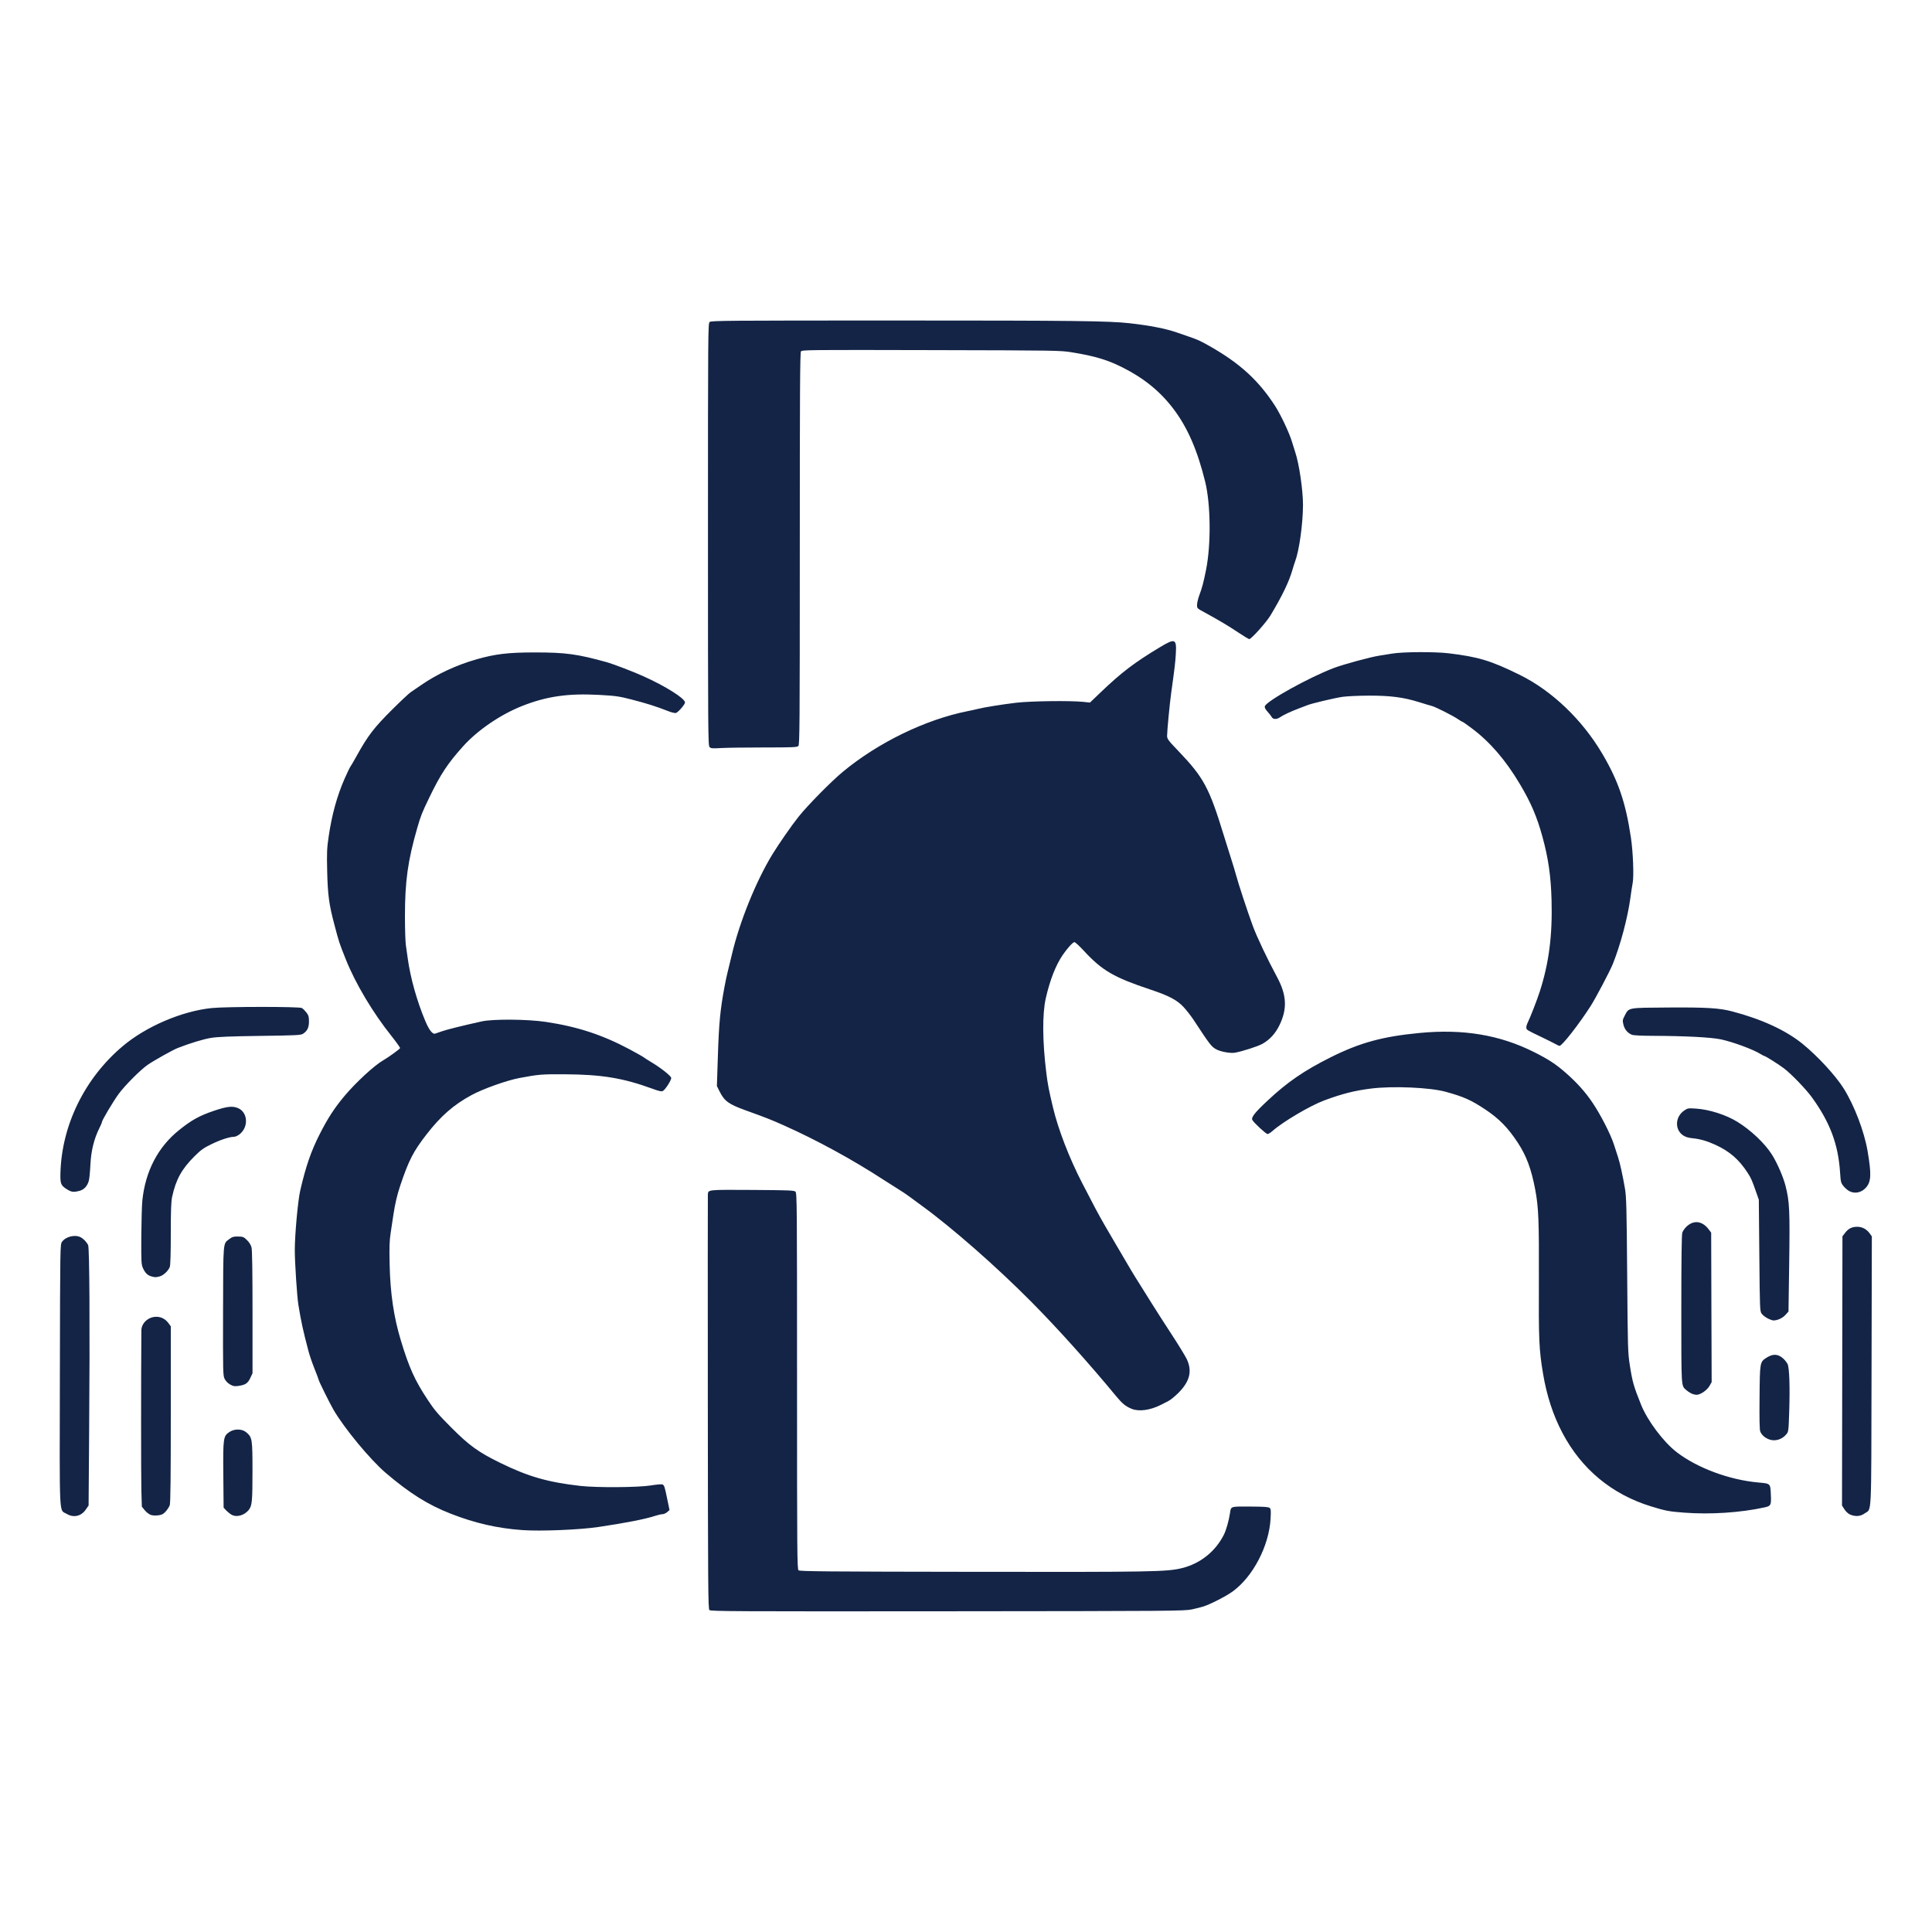
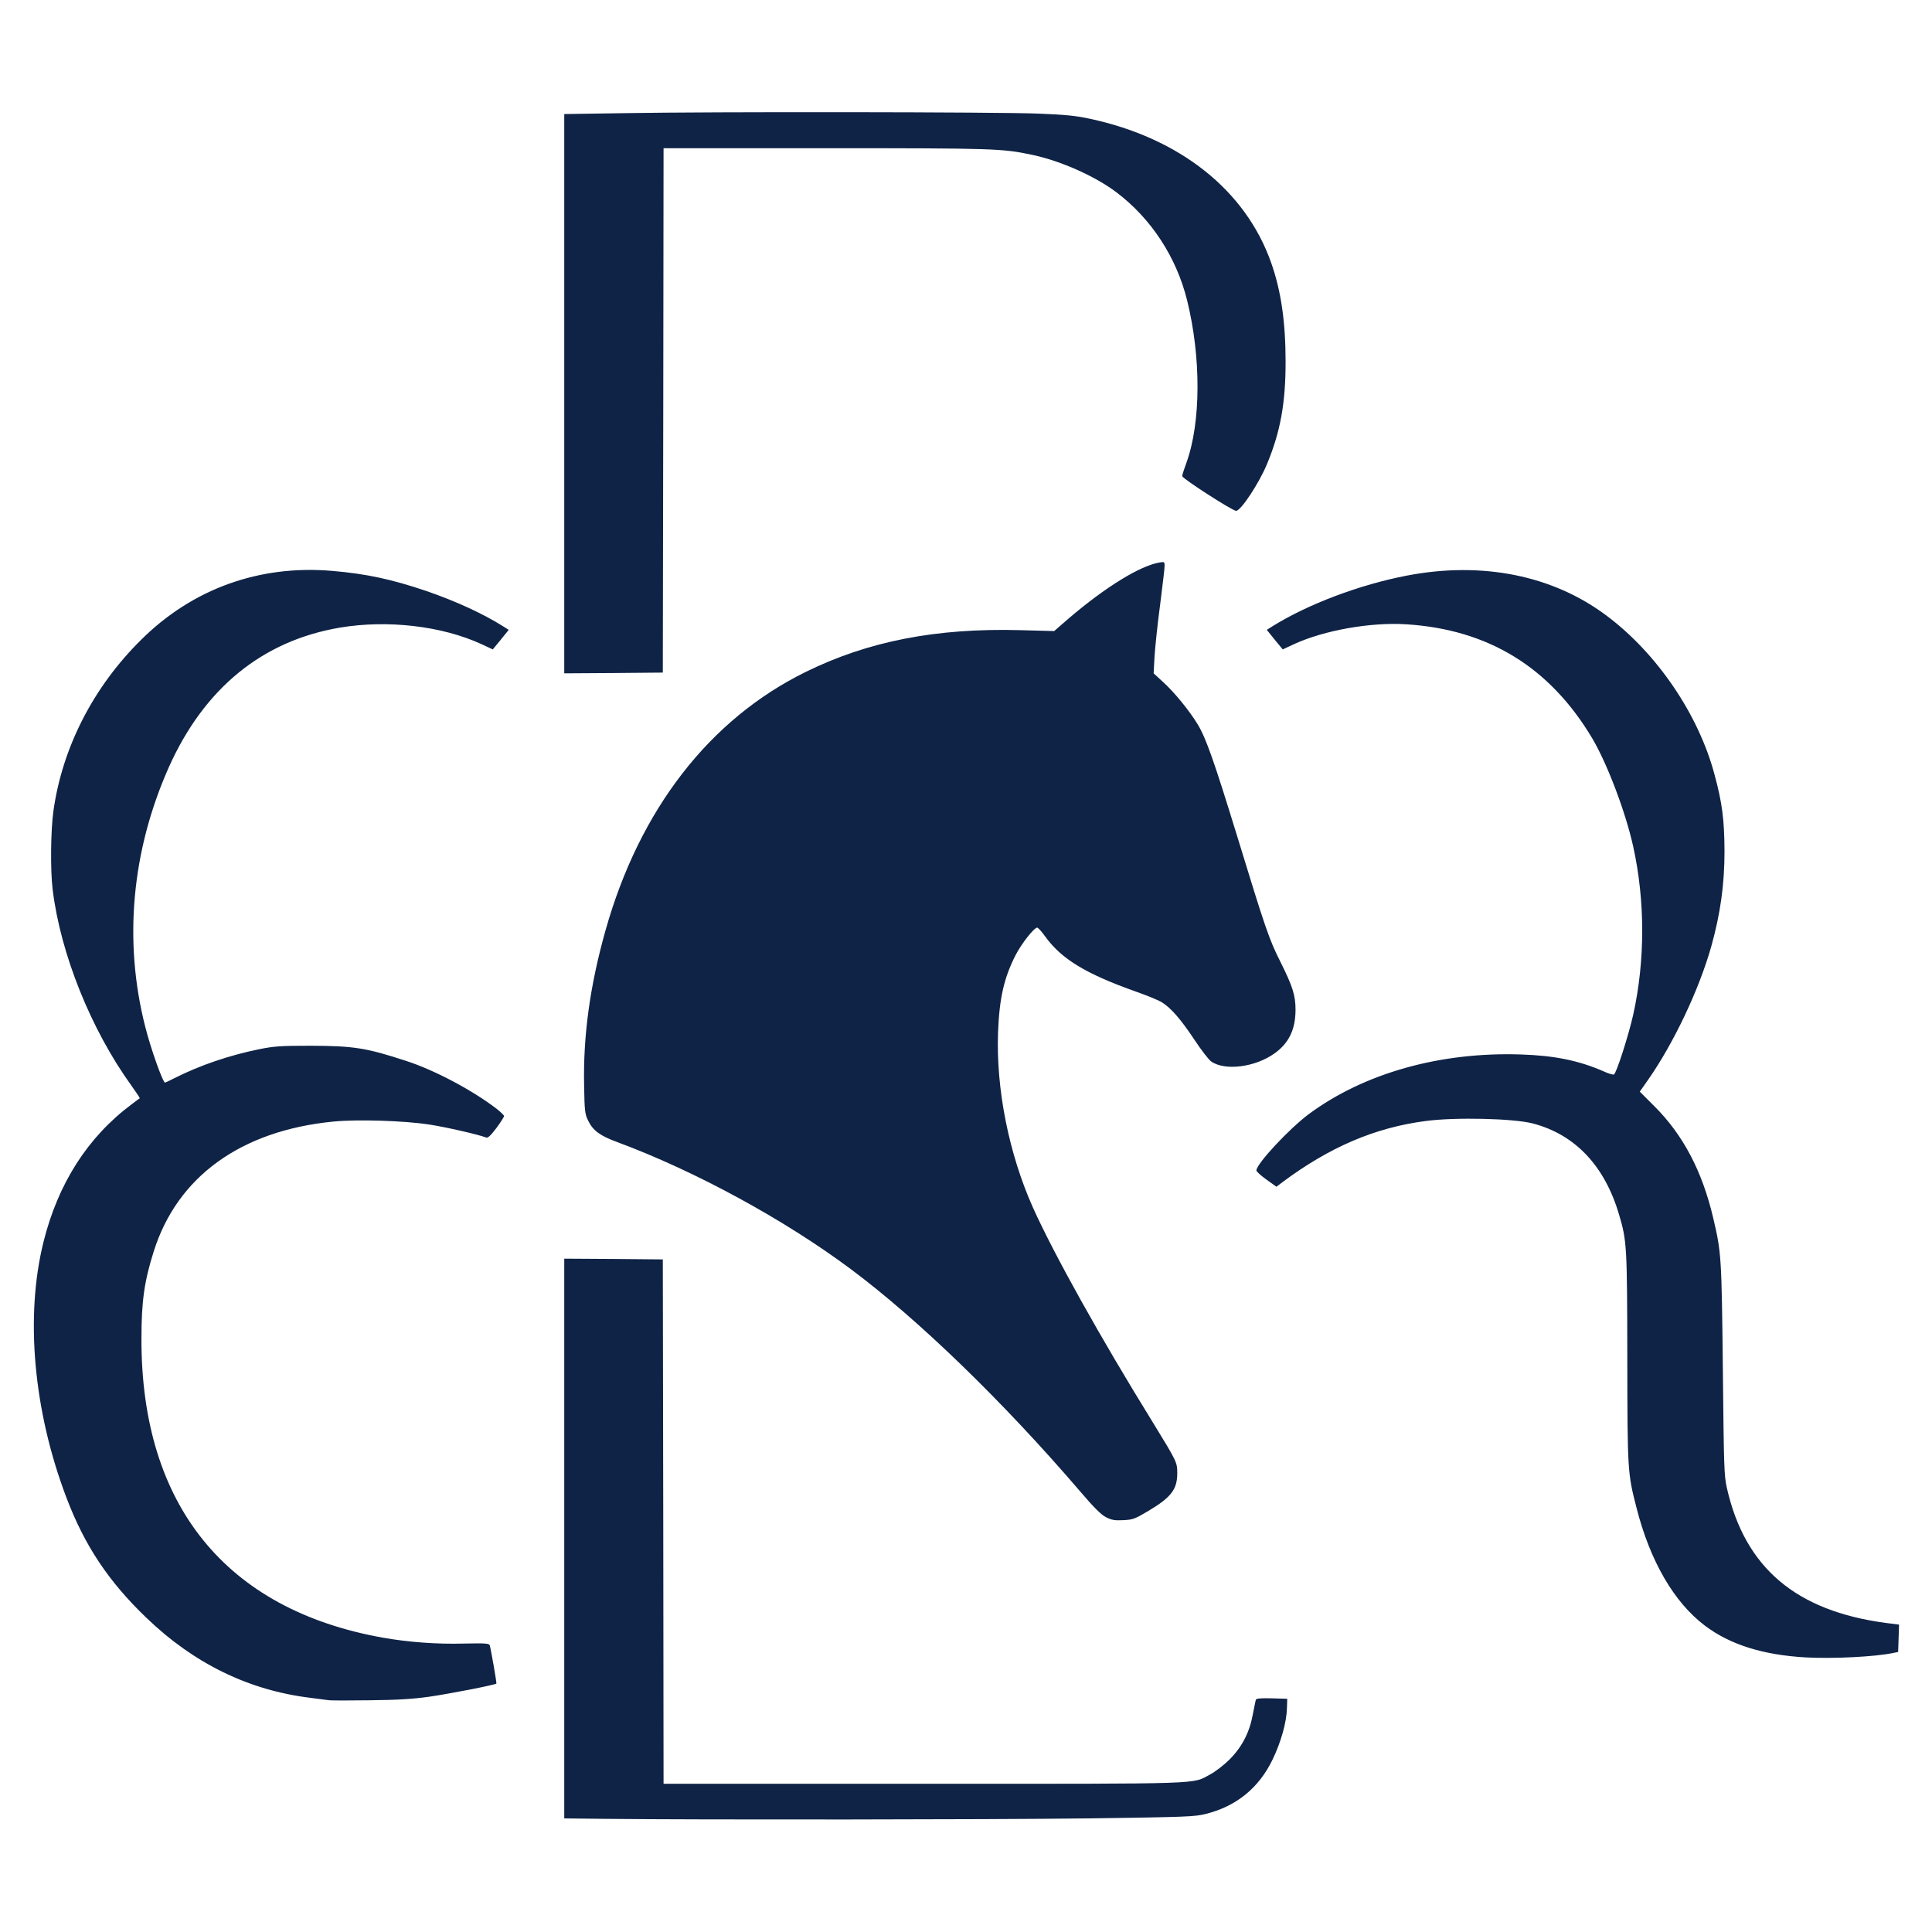
- <svg xmlns="http://www.w3.org/2000/svg" viewBox="-10 -81.5 526 526">
-   <style>path{fill:#132446}@media (prefers-color-scheme:dark){path{fill:#f4f6f9}}</style>
-   <path fill-rule="evenodd" d="M183.14 356.85C182.79 356.5 182.75 350.66 182.71 300.29C182.69 269.4 182.69 243.9 182.72 243.63C182.84 242.38 182.69 242.4 194.81 242.47C204.71 242.53 206.18 242.59 206.56 242.93C206.98 243.31 207 246.08 207 294.51C207 341.81 207.03 345.71 207.41 346.03C207.76 346.32 215.41 346.39 254.73 346.44C303.83 346.51 307.65 346.44 311.75 345.44C316.73 344.23 320.86 340.96 323.19 336.38C323.83 335.11 324.56 332.56 324.87 330.48C325.16 328.56 324.9 328.65 330.36 328.67C334.08 328.69 335.35 328.77 335.66 329.03C336.01 329.32 336.05 329.75 335.92 332C335.51 339.38 331.14 347.75 325.61 351.78C323.9 353.03 319.71 355.19 317.75 355.84C317.13 356.05 315.67 356.42 314.5 356.67C312.48 357.1 309.12 357.13 247.95 357.18C190.05 357.23 183.49 357.2 183.14 356.85ZM132.25 335.08C125.48 334.61 119.26 333.18 112.68 330.6C106.46 328.16 101.49 325.03 95 319.49C90.77 315.87 83.7 307.33 80.77 302.27C79.75 300.52 76.75 294.44 76.75 294.13C76.75 294.03 76.25 292.69 75.63 291.15C75.01 289.61 74.27 287.45 73.99 286.36C72.5 280.72 72.03 278.55 71.23 273.72C70.87 271.53 70.26 262.21 70.26 258.88C70.25 254.73 71.11 245.34 71.74 242.62C73.26 236.06 74.66 231.99 76.99 227.38C79.19 223.03 80.99 220.24 83.73 216.96C86.86 213.22 91.95 208.52 94.38 207.15C95.71 206.39 98.84 204.13 98.92 203.86C98.97 203.72 97.93 202.26 96.62 200.61C91.54 194.27 86.77 186.26 84.17 179.75C82.29 175.02 82.35 175.18 81.02 170.17C79.58 164.74 79.23 162.14 79.08 155.75C78.96 150.58 79.01 149.44 79.48 146.25C80.36 140.27 81.77 135.17 83.82 130.5C84.52 128.92 85.22 127.46 85.38 127.25C85.54 127.04 86.27 125.81 86.99 124.5C90.14 118.8 91.77 116.67 96.74 111.72C99.04 109.43 101.32 107.29 101.8 106.97C102.29 106.64 103.53 105.79 104.56 105.08C108.96 102.03 114.25 99.57 119.76 98C124.84 96.55 128.36 96.13 135.5 96.13C144.03 96.12 147.22 96.56 155.38 98.84C157.03 99.31 162.49 101.4 165.1 102.58C171.22 105.33 176.5 108.66 176.5 109.76C176.5 110.28 174.65 112.42 174.02 112.62C173.76 112.7 172.72 112.44 171.71 112.03C168.7 110.84 166.1 110.02 162 108.96C158.51 108.06 157.63 107.94 153.12 107.69C144.71 107.23 138.85 108.07 132.25 110.67C126.32 113 120.07 117.26 116.12 121.64C111.87 126.37 109.98 129.23 106.89 135.62C104.89 139.75 104.57 140.57 103.61 143.88C101.03 152.83 100.25 158.41 100.25 168C100.25 171.32 100.36 174.84 100.5 175.83C100.64 176.82 100.87 178.47 101.02 179.5C101.76 184.81 103.51 191.05 105.8 196.5C106.82 198.93 107.77 200.14 108.47 199.91C108.69 199.84 109.55 199.54 110.37 199.26C111.72 198.79 115.73 197.79 121.12 196.59C124.22 195.9 133.58 195.97 138.62 196.72C147.21 198.01 153.96 200.22 161.38 204.17C163.3 205.2 165.04 206.18 165.25 206.36C165.46 206.53 166.36 207.11 167.25 207.64C169.97 209.26 172.75 211.47 172.75 212C172.75 212.65 171.13 215.16 170.49 215.51C170.09 215.72 169.49 215.6 167.56 214.89C159.65 212 153.75 211.03 143.72 210.98C137.41 210.95 136.74 211 131.38 212C128 212.64 121.52 214.94 118.42 216.62C113.49 219.29 110.03 222.31 106.1 227.38C102.54 231.97 101.28 234.41 98.98 241.25C98.11 243.86 97.57 246.15 97.1 249.25C96.9 250.56 96.56 252.81 96.35 254.25C96.03 256.32 95.98 258.12 96.08 262.75C96.26 270.68 97.2 277.06 99.15 283.5C101.38 290.85 102.92 294.28 106.43 299.59C108.25 302.36 109.25 303.54 112.86 307.15C117.77 312.08 120.25 313.87 126.22 316.79C133.85 320.52 139.13 322.04 148 323.05C152.45 323.55 163.69 323.48 167.14 322.93C168.67 322.68 170.09 322.55 170.31 322.64C170.85 322.84 170.95 323.14 171.66 326.62L172.28 329.62L171.63 330.19C171.27 330.5 170.69 330.75 170.35 330.75C170.01 330.75 169.09 330.96 168.3 331.22C165.71 332.08 160.35 333.13 152.88 334.24C147.74 335 137.2 335.43 132.25 335.08ZM8.11 330.64C6.05 329.4 6.22 332.79 6.3 292.83C6.37 257.33 6.38 257.29 6.89 256.58C7.94 255.15 10.41 254.55 11.95 255.35C12.72 255.75 13.55 256.61 13.99 257.46C14.37 258.19 14.49 279.37 14.27 308.25L14.12 328.38L13.32 329.54C12.06 331.34 10.01 331.78 8.11 330.64ZM31.02 330.93C30.56 330.76 29.82 330.19 29.4 329.66L28.62 328.7L28.49 324.29C28.39 320.97 28.39 292.3 28.49 280.7C28.51 278.71 30.39 277 32.55 277C33.88 277 35.04 277.61 35.87 278.74L36.5 279.6L36.5 303.51C36.5 320.7 36.42 327.66 36.22 328.28C35.93 329.13 34.94 330.38 34.25 330.74C33.52 331.13 31.86 331.23 31.02 330.93ZM52.88 330.8C52.46 330.53 51.84 330.01 51.5 329.64L50.88 328.96L50.8 320.05C50.72 309.95 50.78 309.51 52.46 308.37C53.79 307.46 55.9 307.49 57.02 308.43C58.67 309.82 58.74 310.23 58.74 319C58.74 327.09 58.62 328.38 57.81 329.47C56.58 331.12 54.32 331.73 52.88 330.8ZM493.74 330.86C493.21 330.64 492.58 330.07 492.17 329.44L491.5 328.39L491.56 291.74L491.62 255.09L492.33 254.17C493.23 252.98 494.19 252.5 495.65 252.5C497.01 252.5 498.21 253.15 499.06 254.33L499.62 255.12L499.54 291.85C499.45 332.86 499.63 329.11 497.66 330.54C496.53 331.35 495.19 331.46 493.74 330.86ZM448.55 330.33C444.4 330.02 443.46 329.84 439.5 328.62C428.83 325.33 420.59 318.5 415.38 308.62C412.87 303.87 411.1 298.47 410.11 292.52C409.01 285.94 408.9 283.39 408.97 267C409.03 250.87 408.89 247.22 407.98 242.4C406.91 236.75 405.58 233.17 403.2 229.56C400.55 225.53 398.17 223.1 394.47 220.62C390.56 218.01 388.57 217.12 383.62 215.75C379.3 214.56 369.19 214.12 363.25 214.87C358.73 215.44 355.45 216.27 350.5 218.11C346.67 219.54 339.25 223.92 336.44 226.42C335.92 226.88 335.32 227.25 335.1 227.25C334.68 227.25 331.37 224.19 330.96 223.42C330.59 222.73 331.6 221.43 335.1 218.16C340.46 213.13 345.03 209.99 352.24 206.38C360.21 202.39 366.36 200.7 376.5 199.73C388.36 198.59 398.32 200.26 407.62 204.92C411.61 206.92 413.56 208.2 416.28 210.58C419.36 213.28 421.69 215.89 423.63 218.8C425.82 222.06 428.47 227.25 429.37 230C429.75 231.17 430.26 232.74 430.51 233.5C431.04 235.09 431.8 238.54 432.41 242.12C432.79 244.3 432.87 247.39 433.01 265.62C433.16 285.55 433.2 286.8 433.72 290.12C434.45 294.8 434.77 295.91 436.8 300.96C438.54 305.3 442.91 311.11 446.5 313.87C452.09 318.16 460.76 321.39 468.62 322.11C472.11 322.43 471.98 322.31 472.13 325.52C472.26 328.3 472.14 328.53 470.35 328.91C463.8 330.34 455.6 330.87 448.55 330.33ZM471.66 310.39C470.52 309.97 469.64 309.2 469.25 308.26C469.05 307.78 468.99 305.01 469.05 298.97C469.13 289.34 469.14 289.31 470.94 288.15C472.72 287 474.15 287.09 475.58 288.45C475.98 288.82 476.46 289.45 476.67 289.84C477.17 290.8 477.35 296.11 477.12 302.95C476.95 308.15 476.93 308.3 476.32 309.02C475.13 310.44 473.27 310.98 471.66 310.39ZM298.12 302.07C296.46 301.39 295.56 300.66 293.86 298.6C286.63 289.83 277.82 280.02 270.9 273.04C261.26 263.31 249.06 252.62 240.77 246.62C239.63 245.8 238.17 244.73 237.54 244.24C236.9 243.76 235.59 242.88 234.62 242.29C233.66 241.69 231.86 240.55 230.62 239.75C222.17 234.24 212.29 228.85 203.38 224.88C199.88 223.32 198.72 222.86 192.96 220.78C188.39 219.13 187.22 218.28 185.9 215.63L185.18 214.18L185.46 205.65C185.74 197.06 186.09 193.39 187.25 187.17C187.54 185.63 187.92 183.81 188.11 183.12C188.29 182.44 188.81 180.3 189.26 178.38C191.32 169.55 195.83 158.4 200.28 151.12C202.03 148.26 205.55 143.19 207.4 140.88C209.86 137.78 216.28 131.27 219.5 128.6C229.08 120.67 241.93 114.42 253.38 112.13C254.47 111.91 255.77 111.63 256.25 111.5C257.87 111.08 262.85 110.28 266.62 109.83C270.59 109.36 281.33 109.22 284.94 109.59L286.75 109.78L289.59 107.06C295.31 101.58 298.77 98.94 305.81 94.7C309.97 92.2 310.37 92.38 310.12 96.57C309.98 98.97 309.83 100.19 308.87 107.12C308.44 110.23 307.76 117.39 307.75 118.82C307.75 119.69 308 120.03 311.03 123.19C317.71 130.19 319.25 133.07 323.13 145.75C323.78 147.88 324.7 150.81 325.17 152.25C325.64 153.69 326.23 155.66 326.49 156.62C327.16 159.12 329.6 166.54 331.05 170.5C332.13 173.47 335.02 179.56 337.68 184.5C340.32 189.39 340.51 193.14 338.35 197.6C337.26 199.86 335.7 201.57 333.7 202.69C332.45 203.39 328.26 204.74 326.19 205.11C325.03 205.31 322.45 204.86 321.26 204.25C319.84 203.52 319.51 203.09 314.91 196.09C314.26 195.11 313.08 193.59 312.28 192.72C310.51 190.78 308.23 189.58 303.1 187.88C293.32 184.62 290.07 182.73 285.24 177.52C283.96 176.13 282.74 175 282.52 175C282.1 175 280.58 176.67 279.33 178.5C277.42 181.31 275.87 185.28 274.73 190.25C273.75 194.53 273.8 202.06 274.87 210.62C275.24 213.67 275.56 215.3 276.68 220C278.09 225.95 281.09 233.73 284.58 240.5C287.96 247.07 289.09 249.17 290.72 252C291.71 253.72 292.63 255.29 292.76 255.5C292.88 255.71 293.64 257 294.45 258.38C297.74 264.02 298.62 265.49 300.14 267.88C301.01 269.25 302.55 271.7 303.55 273.33C304.55 274.95 306.94 278.66 308.84 281.58C310.75 284.49 312.66 287.61 313.09 288.5C314.65 291.77 313.95 294.6 310.81 297.74C309.88 298.67 308.65 299.67 308.06 299.96C307.48 300.26 306.58 300.72 306.06 300.98C303.16 302.45 300.1 302.87 298.12 302.07ZM450.38 297.83C449.96 297.62 449.36 297.2 449.04 296.91C447.7 295.69 447.75 296.57 447.75 274.9C447.75 261.3 447.84 254.55 448.02 254.08C448.16 253.69 448.58 253.06 448.95 252.67C450.91 250.6 453.36 250.79 455.16 253.15L455.88 254.09L455.94 274.44L456.01 294.79L455.45 295.78C454.77 297 452.95 298.25 451.89 298.24C451.47 298.23 450.79 298.05 450.38 297.83ZM52.62 295.42C52.03 295.08 51.44 294.47 51.15 293.9C50.71 292.99 50.69 292.13 50.73 275.44C50.78 256.1 50.69 257.18 52.42 255.85C53.24 255.23 53.58 255.13 54.83 255.15C56.16 255.18 56.37 255.26 57.24 256.12C57.86 256.72 58.3 257.45 58.48 258.14C58.66 258.87 58.75 264.66 58.75 275.8L58.75 292.38L58.13 293.7C57.45 295.15 56.77 295.58 54.75 295.85C53.85 295.97 53.42 295.88 52.62 295.42ZM471.26 277.44C470.65 277.13 469.92 276.56 469.64 276.17C469.14 275.48 469.12 275.1 468.99 260.29L468.85 245.12L468.19 243.25C466.98 239.78 466.77 239.3 465.81 237.81C463.45 234.16 460.89 231.95 456.98 230.16C454.69 229.12 452.87 228.6 450.75 228.39C449.63 228.27 448.84 228.03 448.22 227.6C445.91 226.01 446.06 222.57 448.51 220.87C449.46 220.21 449.6 220.19 451.69 220.32C455.3 220.54 459.91 222.01 462.99 223.91C466.71 226.2 470.52 229.82 472.44 232.88C473.85 235.12 475.48 238.87 476.1 241.27C477.23 245.68 477.33 247.89 477.11 263.22L476.93 275.57L476.1 276.49C475.31 277.36 473.94 278 472.84 278C472.57 278 471.86 277.75 471.26 277.44ZM31.16 265.99C30.15 265.69 29.5 265.04 28.93 263.77C28.47 262.73 28.44 262.15 28.47 255.15C28.5 251.02 28.62 246.59 28.76 245.31C29.58 237.38 33 230.81 38.69 226.23C42.15 223.44 44.29 222.26 48.25 220.92C51.82 219.71 53.35 219.55 54.85 220.21C57.53 221.4 57.71 225.42 55.17 227.36C54.71 227.71 54.05 228 53.72 228C52.52 228 50.08 228.79 47.59 230C45.45 231.03 44.73 231.54 42.96 233.3C39.48 236.75 37.88 239.65 36.87 244.33C36.59 245.64 36.5 247.97 36.5 254.38C36.5 259.65 36.4 262.98 36.23 263.42C35.84 264.47 34.52 265.72 33.51 266C32.48 266.29 32.14 266.29 31.16 265.99ZM493.52 242.81C493.05 242.57 492.32 241.95 491.91 241.43C491.21 240.56 491.14 240.29 490.98 237.81C490.48 230.05 488.27 224.13 483.3 217.25C481.73 215.08 477.75 210.94 475.74 209.4C474.36 208.34 470.65 206 470.35 206C470.26 206 469.78 205.75 469.28 205.44C467.29 204.2 461.83 202.19 458.56 201.48C455.88 200.91 448.79 200.54 439.95 200.51C437.12 200.51 434.73 200.39 434.33 200.23C433.16 199.79 432.31 198.78 431.99 197.47C431.72 196.34 431.75 196.15 432.32 195.06C433.52 192.77 432.91 192.88 444.3 192.8C454.57 192.73 458.12 192.95 461.56 193.85C469.65 195.98 476.17 198.98 480.74 202.68C484.87 206.03 489.78 211.36 491.98 214.88C494.88 219.53 497.55 226.54 498.46 231.88C499.56 238.32 499.45 240.32 497.92 241.94C496.7 243.22 494.99 243.56 493.52 242.81ZM8.19 242.27C6.57 241.24 6.39 240.79 6.45 238C6.76 224.92 13.03 212.08 23.38 203.35C29.74 197.97 39.5 193.79 47.62 192.95C51.64 192.54 71.46 192.53 72.18 192.94C72.48 193.11 73.04 193.67 73.43 194.17C74.02 194.95 74.12 195.32 74.12 196.61C74.11 198.27 73.69 199.14 72.55 199.92C71.93 200.34 70.95 200.39 60.88 200.53C52.78 200.64 49.24 200.78 47.48 201.07C45.4 201.4 41.78 202.5 38.38 203.83C37.06 204.34 31.82 207.28 30.17 208.43C28.19 209.81 23.89 214.14 22.27 216.38C20.75 218.48 17.75 223.53 17.75 223.99C17.75 224.14 17.43 224.91 17.03 225.69C15.61 228.54 14.8 231.81 14.62 235.5C14.53 237.36 14.34 239.32 14.21 239.86C13.82 241.39 12.9 242.4 11.63 242.72C9.98 243.14 9.46 243.07 8.19 242.27ZM413.5 202.75C413.02 202.48 411.33 201.64 409.75 200.88C405.64 198.91 405.63 198.91 405.55 198.32C405.51 198.03 405.7 197.34 405.98 196.8C406.58 195.61 408.47 190.76 409.2 188.5C411.71 180.73 412.69 173.16 412.42 163.5C412.24 157 411.55 152.2 409.96 146.38C408.44 140.83 406.82 137.04 403.78 131.94C399.9 125.42 395.64 120.48 390.72 116.8C389.4 115.81 388.24 115 388.14 115C388.04 115 387.49 114.67 386.91 114.27C385.57 113.36 380.87 110.98 379.88 110.72C379.46 110.62 377.88 110.14 376.37 109.67C372.13 108.34 368.52 107.87 362.62 107.89C359.88 107.9 356.67 108.05 355.5 108.22C353.34 108.54 347.06 110.03 345.97 110.48C345.64 110.62 344.59 111.02 343.62 111.38C341.53 112.16 339.37 113.17 338.46 113.8C337.56 114.41 336.59 114.38 336.24 113.73C336.08 113.44 335.57 112.77 335.08 112.24C334.47 111.56 334.26 111.13 334.36 110.78C334.82 109.35 346.47 102.89 353.19 100.35C355.85 99.35 363.19 97.36 365.51 97.01C366.67 96.84 368.24 96.59 369 96.45C371.79 95.96 380.61 95.91 384.38 96.36C392.53 97.34 395.91 98.37 403.75 102.23C412.56 106.58 420.77 114.43 426.26 123.75C430.6 131.11 432.6 137 434.03 146.56C434.62 150.51 434.87 157.09 434.5 158.94C434.37 159.59 434.09 161.42 433.88 163C433.14 168.4 431.18 175.77 429.1 180.95C428.3 182.93 424.47 190.2 423.05 192.42C419.93 197.29 415.28 203.25 414.59 203.25C414.47 203.25 413.98 203.03 413.5 202.75ZM183.18 121.89C182.78 121.49 182.75 117.91 182.75 64.02C182.75 8.86 182.77 6.56 183.2 6.17C183.62 5.79 187.7 5.76 234.39 5.76C282.61 5.76 291.78 5.87 297.5 6.5C302.93 7.1 307.45 7.98 310.38 9.01C311.2 9.29 312.49 9.74 313.25 10C316.05 10.95 316.7 11.24 319.36 12.75C327.58 17.42 332.64 22.05 337.14 29C338.68 31.38 341.05 36.4 341.74 38.75C342.05 39.78 342.45 41.08 342.64 41.62C343.69 44.7 344.76 52 344.75 56C344.73 61.12 343.73 68.3 342.64 71.25C342.46 71.73 342.12 72.8 341.88 73.62C340.95 76.88 339.12 80.68 335.91 86.03C334.77 87.93 330.68 92.5 330.12 92.5C329.95 92.5 328.59 91.68 327.1 90.68C324.44 88.9 321.94 87.41 317.88 85.19C315.88 84.11 315.88 84.1 315.91 83.11C315.93 82.57 316.19 81.45 316.5 80.62C317.28 78.54 317.67 77.1 318.36 73.62C319.74 66.72 319.63 55.78 318.11 49.62C316 41.07 313.33 34.93 309.52 29.88C305.95 25.15 301.55 21.54 295.78 18.62C291.54 16.48 288.22 15.47 281.88 14.43C278.69 13.91 277.97 13.9 243.5 13.82C210.48 13.74 208.36 13.76 208.07 14.16C207.81 14.51 207.75 25.41 207.75 67.9C207.75 116.03 207.71 121.25 207.36 121.61C207.01 121.95 205.82 122 198.04 122C193.14 122 187.88 122.07 186.37 122.16C183.96 122.3 183.55 122.27 183.18 121.89Z" />
+ <svg xmlns="http://www.w3.org/2000/svg" viewBox="-20 -72.5 1284 1284">
+   <path fill="#0F2346" fill-rule="evenodd" d="M381.8 1136.3L355 1136L355 950L355 764L387.8 764.2L420.5 764.5L420.8 938.8L421 1113L593.8 1113C784.4 1113 771.8 1113.4 784.4 1106.7C787.8 1104.9 793.5 1100.5 797.2 1096.8C805.5 1088.4 810.4 1078.9 812.6 1067C813.5 1062.3 814.4 1057.9 814.6 1057.2C814.9 1056.3 817.5 1056 825.2 1056.2L835.5 1056.5L835.3 1062.6C835.1 1072.1 831.3 1085.4 825.7 1097C816.6 1115.8 801.7 1127.9 781.5 1133C774 1134.9 768.9 1135.1 702 1136C637.4 1136.8 449.5 1137 381.8 1136.3ZM198 1057.4C196.6 1057.2 191.4 1056.5 186.5 1055.9C145.4 1050.9 109 1033.2 77.2 1002.6C52 978.4 36.2 954.6 24.1 922.7C2.2 865 -3.4 802.4 8.9 752.9C18.6 714 38.3 683.2 67.5 661.4C70.2 659.3 72.7 657.5 72.9 657.4C73 657.2 70.5 653.4 67.2 648.8C40.5 611.8 20.2 561.4 15 518.7C13.4 505.8 13.7 479.3 15.5 466.5C21.4 424.3 42 384.1 73.8 352.7C107.9 318.8 152.4 302.8 200.6 306.9C223.3 308.8 240.5 312.5 263.7 320.4C282.8 327 300.8 335.2 314.3 343.7L318.1 346.1L315.1 349.8C313.5 351.8 311.1 354.8 309.8 356.3L307.5 359.1L300 355.6C273.7 343.5 237.6 339.3 206 344.6C154.4 353.3 115.7 384.9 92.2 437.4C67.5 492.9 62 552.9 76.5 609.8C80.1 624.1 88.2 647 89.7 647C89.9 647 92.7 645.7 95.8 644.1C112.8 635.5 132.5 628.8 152.3 624.8C162.1 622.8 166.5 622.5 186.5 622.5C215.2 622.6 223.4 623.9 250 632.6C268.6 638.6 293.7 651.9 309.8 664.2C312.6 666.4 315 668.7 315 669.2C315 669.8 312.7 673.4 309.9 677.2C306.1 682.2 304.3 683.9 303.1 683.5C297.9 681.5 276.6 676.6 265.5 674.9C248.9 672.3 217.7 671.3 201.5 672.9C140.2 678.9 97.9 709.4 82.2 759.1C75.9 779 74 792.2 74 817.5C73.9 927.8 130.1 997.3 234.5 1015.9C251.5 1018.9 270.4 1020.3 288.5 1019.8C302.7 1019.5 305.1 1019.7 305.5 1021C306.4 1024.3 310.2 1046.1 309.9 1046.4C309 1047.3 279.2 1053.1 265.5 1055.1C254.1 1056.7 244.4 1057.3 225.5 1057.5C211.8 1057.7 199.4 1057.7 198 1057.4ZM1180 1029C1151.7 1027.4 1129.8 1020.5 1113.2 1008C1092.6 992.5 1076.6 965 1067.6 929.5C1061.7 906.5 1061.6 905.4 1061.5 830C1061.4 756 1061.2 752.2 1056.1 735C1046.6 702.4 1026.8 681.4 998.5 674.1C985.6 670.8 947.3 669.9 927.6 672.5C893.8 676.9 863.7 689.8 832.4 713.1L828.3 716.2L821.6 711.4C818 708.8 815 706.1 815 705.4C815 701 836.8 677.6 850 667.8C886.7 640.7 937.2 626.5 990.8 628.3C1013.2 629 1029.4 632.4 1045.5 639.4C1048.7 640.9 1051.9 641.9 1052.6 641.6C1054.2 641 1062.2 616.1 1065.4 602C1073.4 566 1073.4 526.2 1065.4 490C1060.3 467 1048.1 434.9 1038.2 418.2C1010 370.9 969.1 345.8 914.5 342.4C891 340.9 860 346.4 840 355.6L832.5 359.1L830.2 356.3C828.9 354.8 826.5 351.8 824.9 349.8L821.9 346.1L825.7 343.7C849.3 329 883.8 316 915.2 310C965 300.5 1011.8 309.8 1047.5 336.5C1081.2 361.6 1108.9 402.4 1119.5 442.4C1124.6 461.2 1126 472.5 1126.1 493.1C1126.1 515.2 1123.4 534.7 1117.3 556.5C1109.2 585.2 1092.3 620.9 1075.2 645.3L1069.8 653L1079.4 662.6C1098.5 681.6 1111.3 705.8 1118.6 737C1124 759.9 1124.2 762.7 1125 837.5C1125.7 902.8 1125.8 908.1 1127.7 916.5C1139.7 969.4 1173.5 998.1 1233.3 1006.1L1242.1 1007.2L1241.8 1016.3L1241.5 1025.4L1238 1026.1C1226 1028.6 1198.1 1030 1180 1029ZM715 935.8C711.8 934.2 706.9 929.3 697.7 918.5C646.7 859 590.3 804.4 545.5 771C501.3 738 441.9 705.7 390.4 686.6C378.7 682.3 374.1 678.9 370.9 672.3C368.7 667.9 368.5 665.9 368.2 649.1C367.5 615.8 372.1 582.5 382.4 545.9C405 465.6 451.4 405.6 515.4 374.1C556.8 353.7 602.1 344.8 658 346.3L680.6 346.9L690.5 338.3C714.9 317.5 737.8 303.4 750.8 301.3C753.8 300.8 754 300.9 754 303.6C754 305.2 752.6 316.9 751 329.5C749.3 342.1 747.7 357.6 747.3 363.8L746.7 375L752.8 380.6C760.3 387.3 770.7 400.1 776.1 409.1C781.6 418.3 786.9 433.4 802 482.5C820.9 544.4 823.5 552 831.1 567C839.1 583.1 841 589 841 598.5C841 611.5 836.7 620.6 827.3 627.4C814.4 636.8 794 639.4 784.9 632.9C783.3 631.8 778.2 625.2 773.6 618.2C764.5 604.6 758.4 597.6 752.3 593.7C750.1 592.3 742.3 589.1 734.9 586.5C701.6 574.7 685.3 564.8 674.5 549.7C672.3 546.6 670 544.1 669.3 544C667.3 544 659.1 554.3 655.1 562C647.3 577.2 644.2 590.6 643.3 613.5C641.9 651.2 650.5 694.4 666.6 730.3C680.6 761.3 711.1 816.1 746.1 872.7C762.1 898.8 762.4 899.3 762.4 906.5C762.4 917.3 758.5 922.5 743.3 931.6C734.2 937 733 937.5 726.5 937.8C720.7 938.1 718.7 937.7 715 935.8ZM355 189.2L355 3.3L394.8 2.7C451.7 1.7 643.4 1.9 670 3C687.8 3.7 695 4.4 704.2 6.4C764.1 19.2 807.8 53.9 824.8 102.1C831.4 120.8 834.4 141.4 834.4 168C834.4 195.4 831 214.3 822.1 235.8C816.8 248.6 804.7 267 801.5 267C799.1 267 765.5 245.4 765.7 243.9C765.7 243.1 767 239.1 768.5 235C778.2 208.2 778.3 164.8 768.9 126.9C761.8 98.4 745.1 72.8 722.1 55.4C708 44.7 685.2 34.5 666 30.4C646 26.2 641.2 26 528.8 26L421 26L420.8 200.2L420.5 374.5L387.8 374.8L355 375L355 189.2Z" />
</svg>
